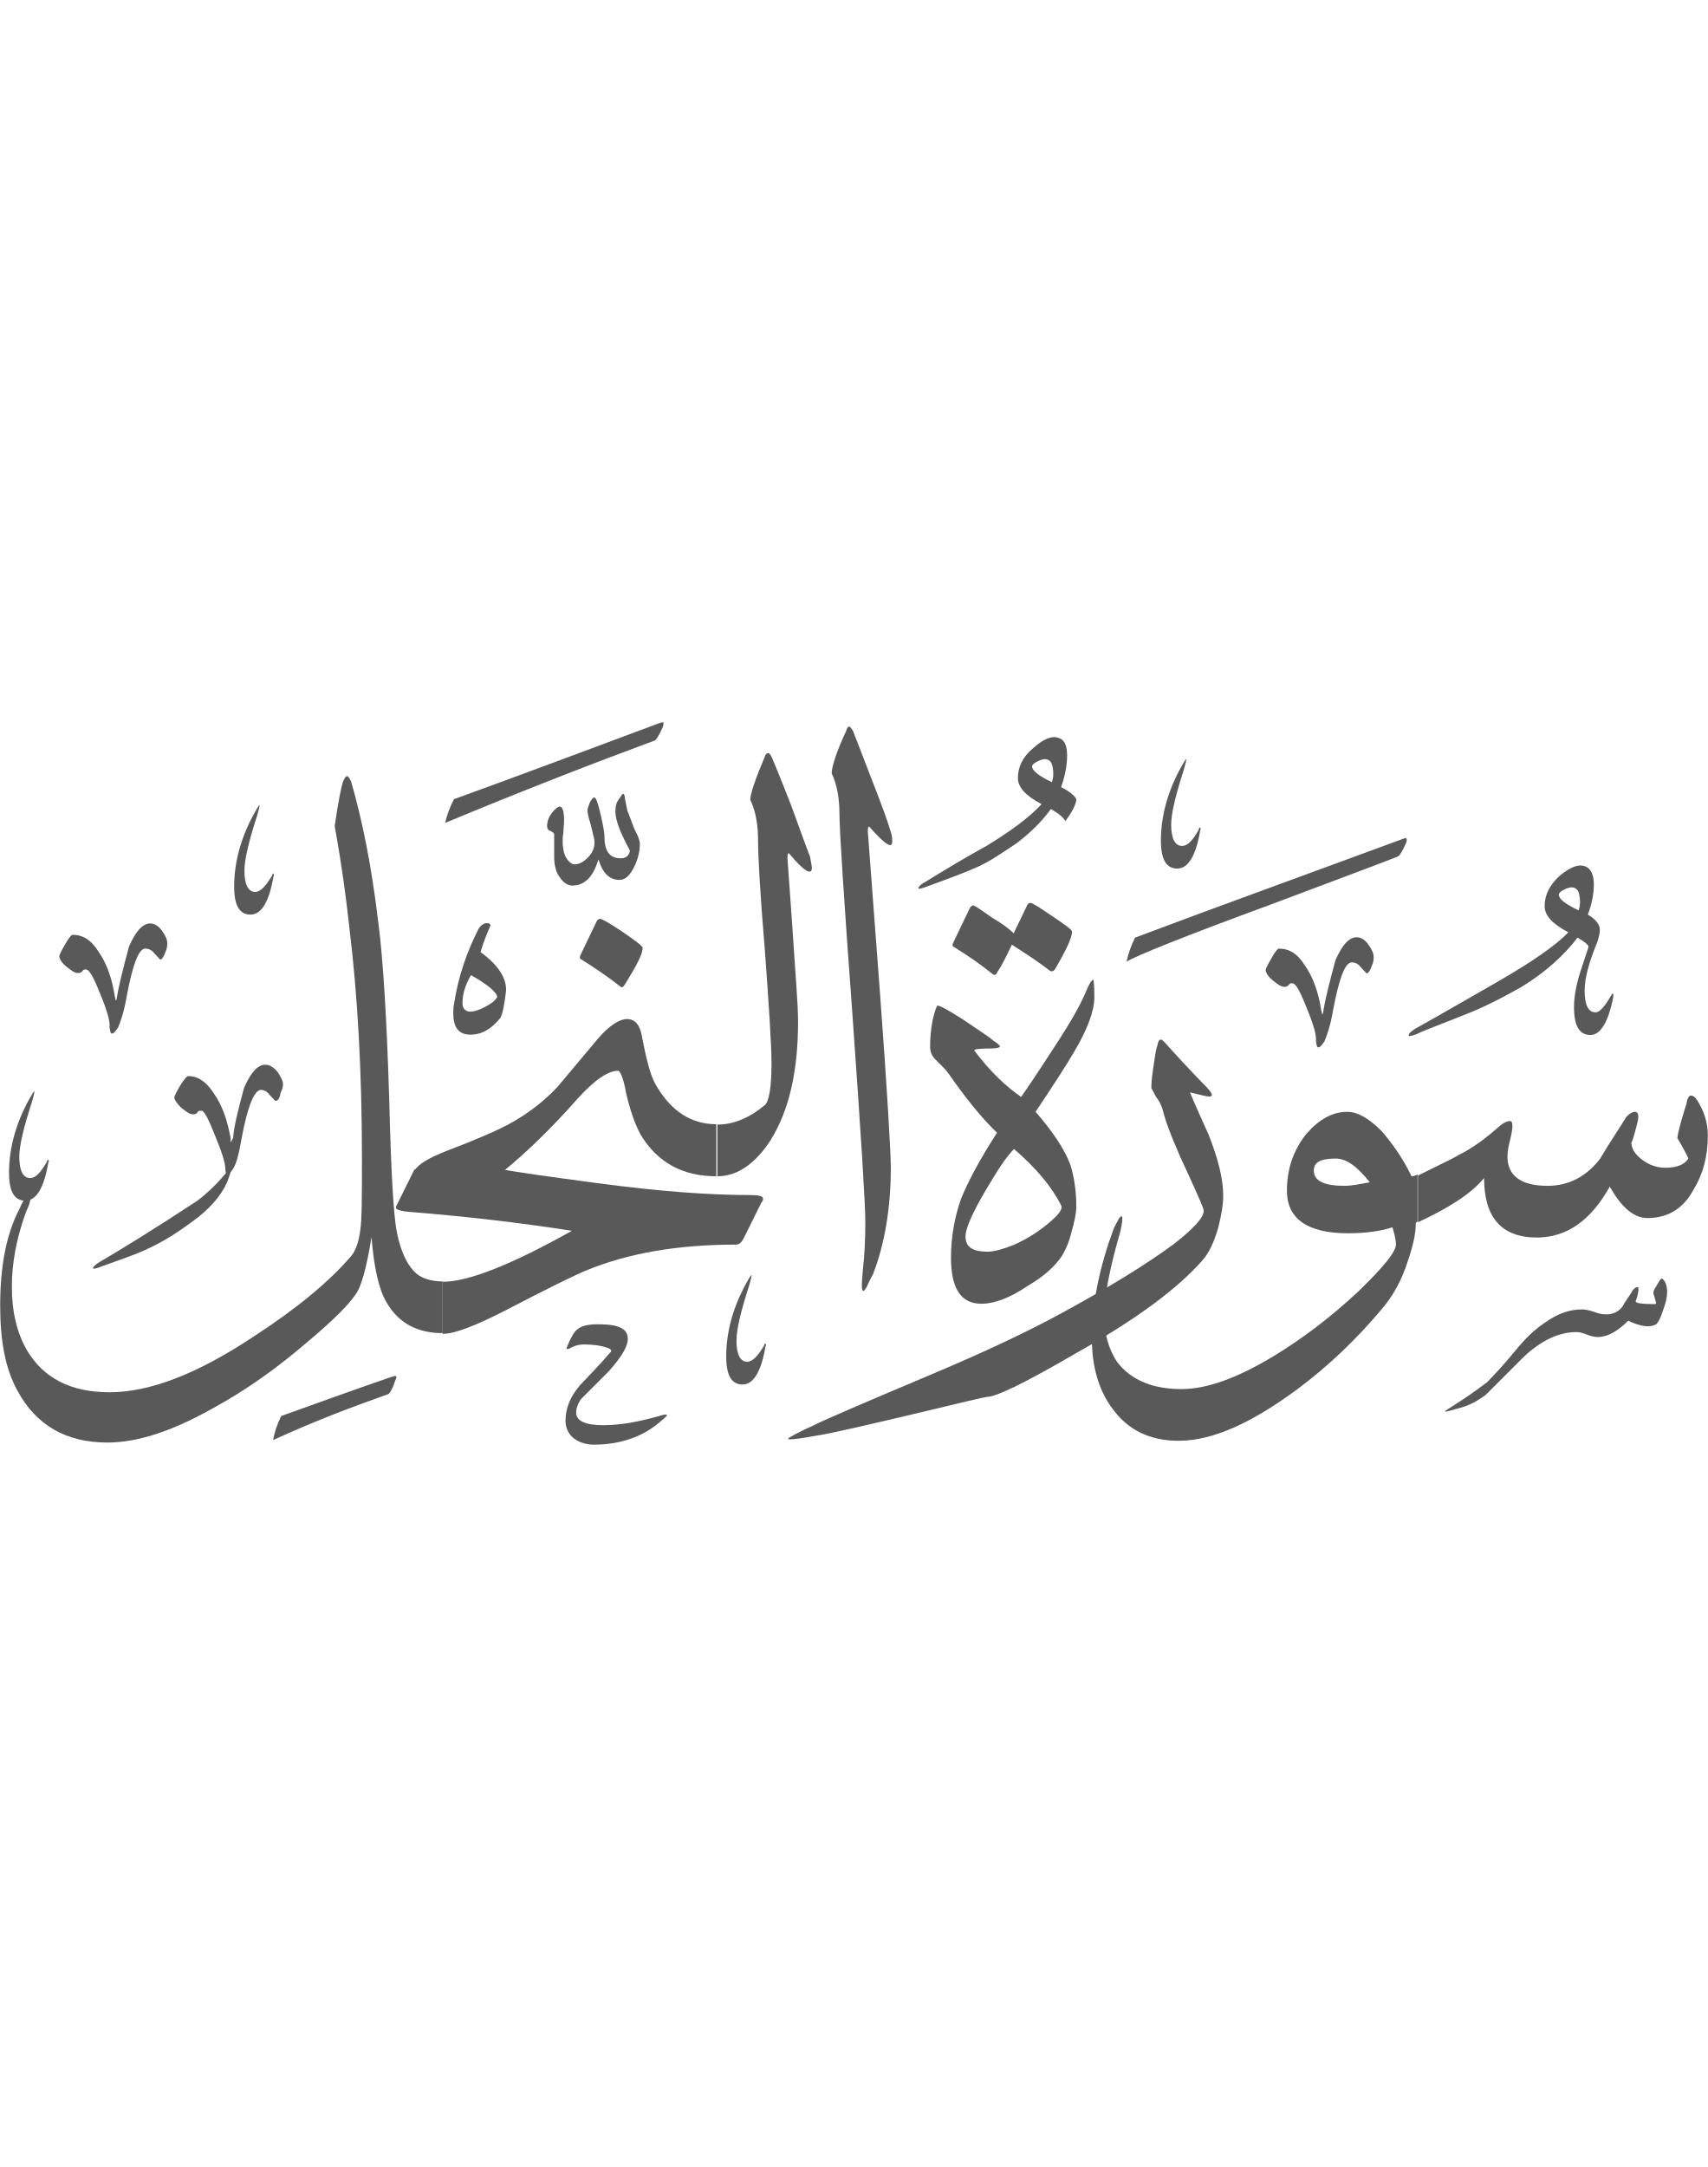
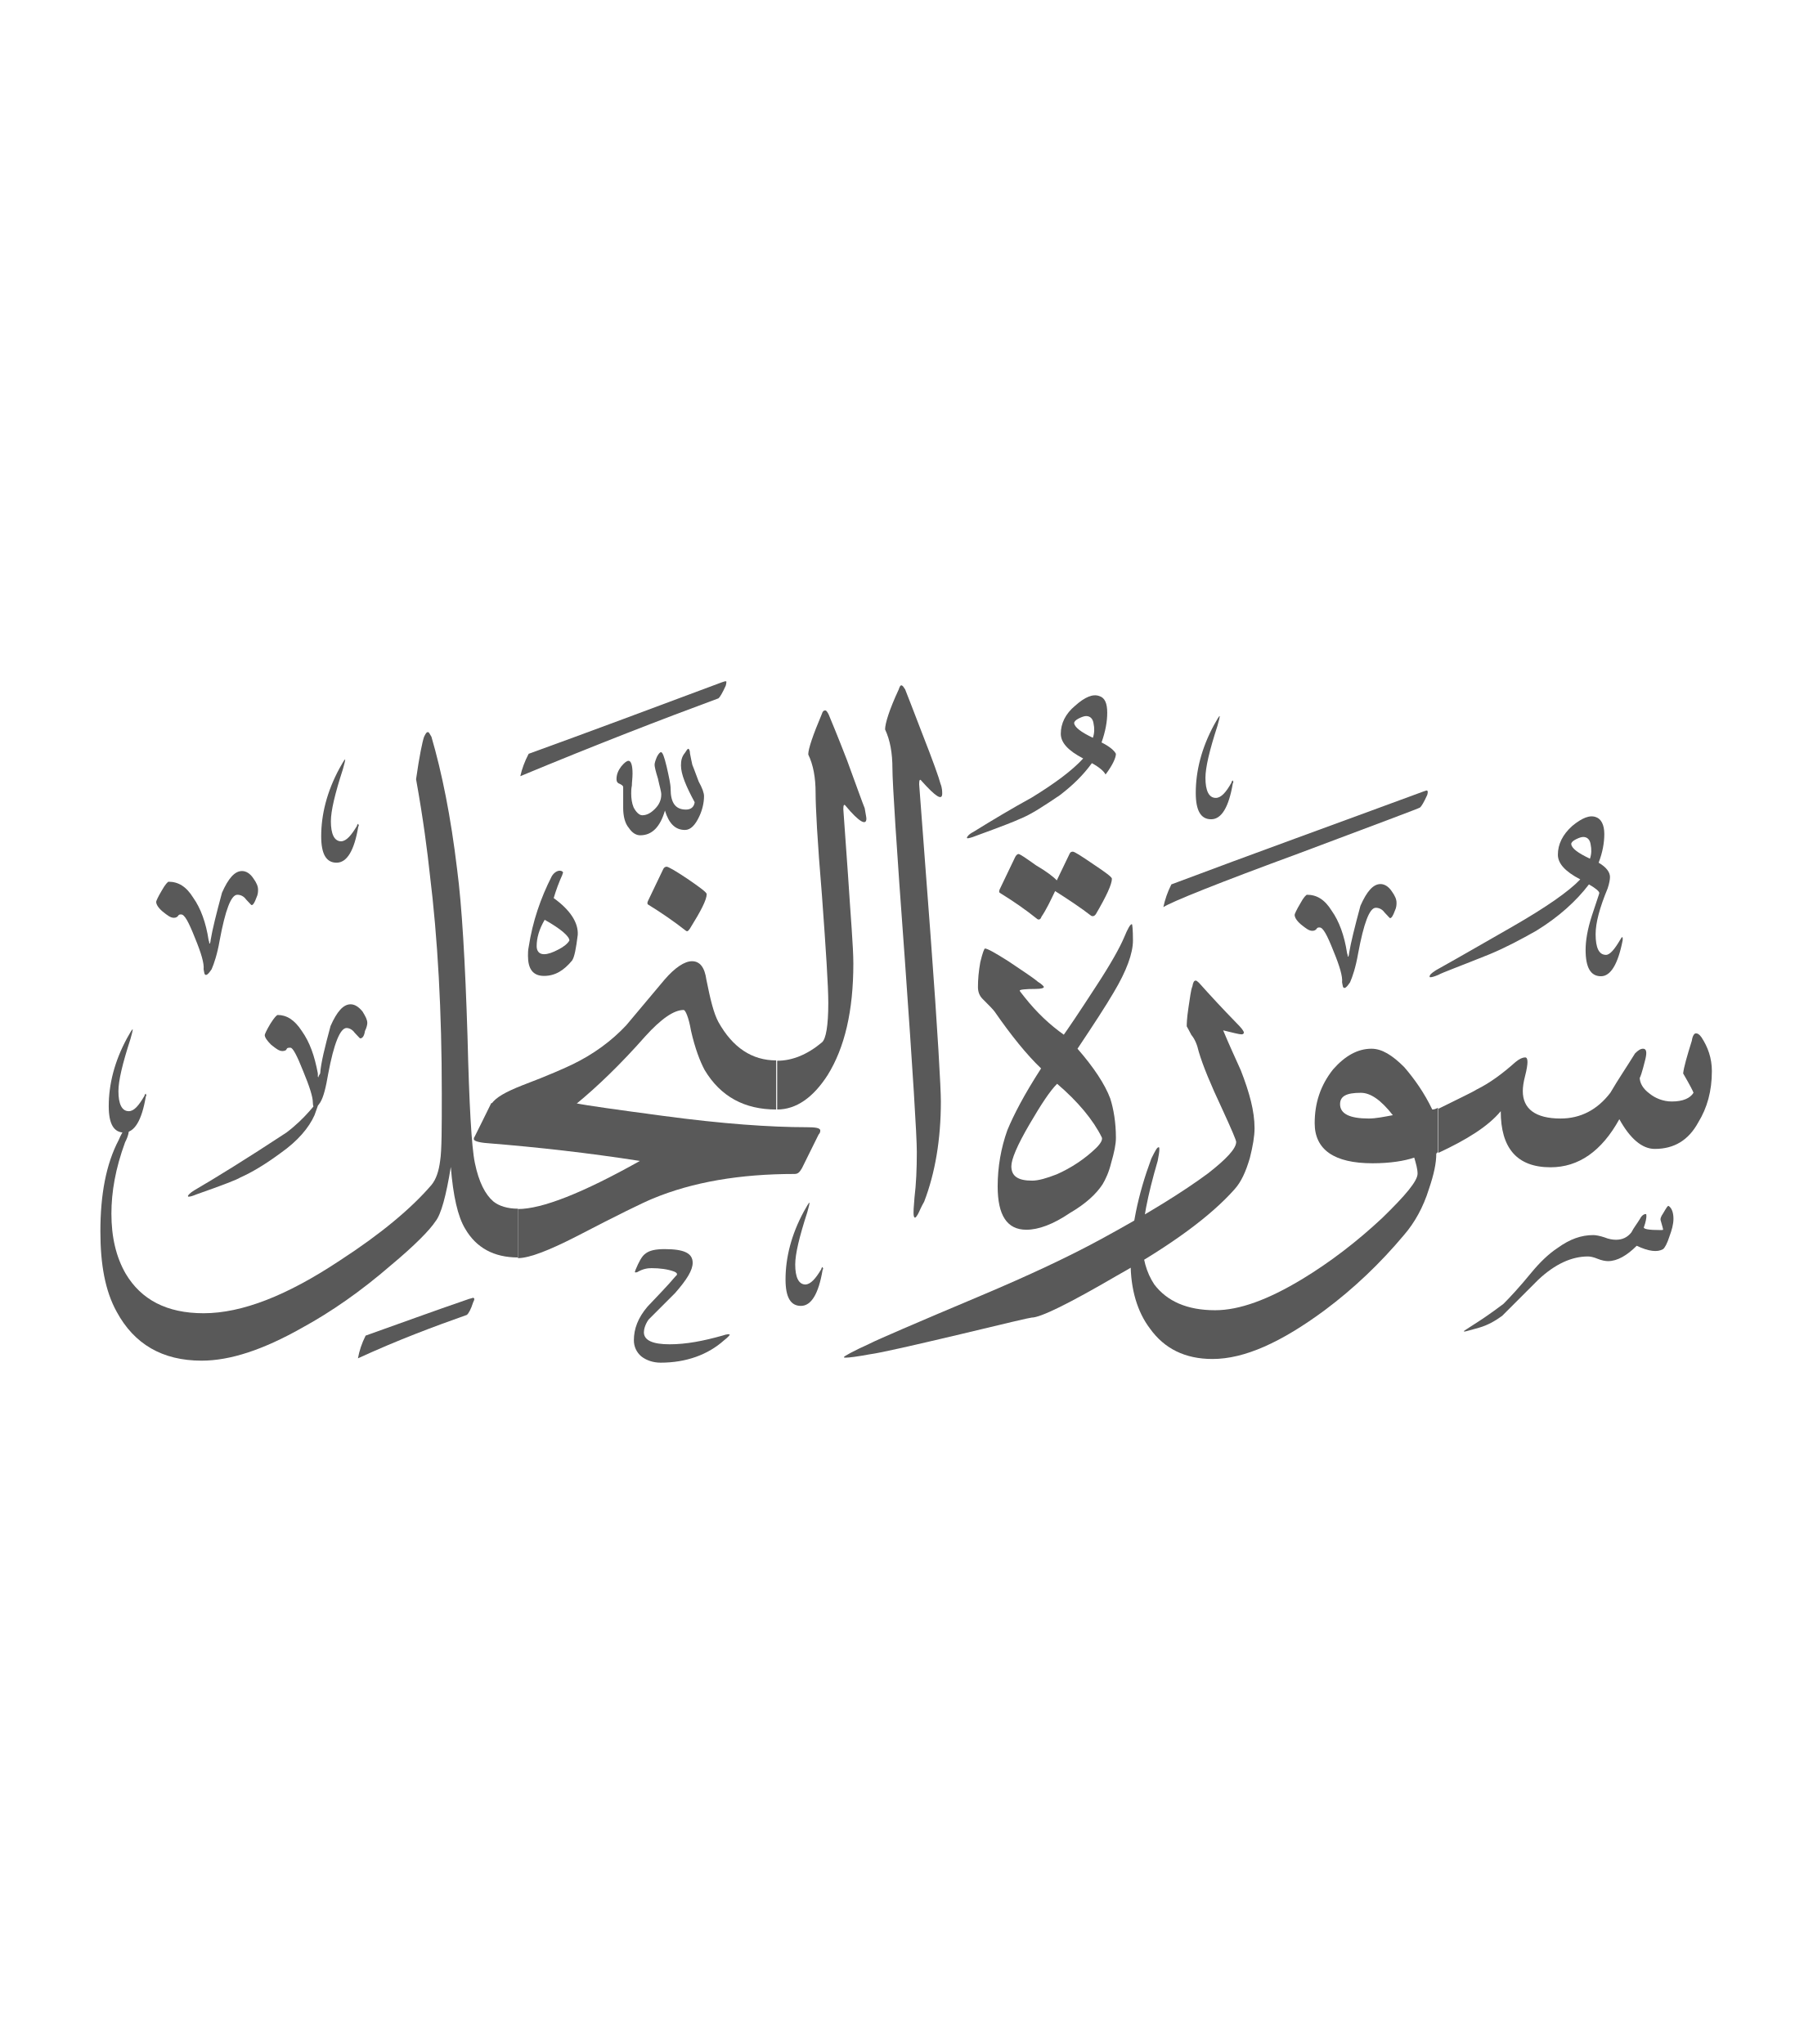
- <svg xmlns="http://www.w3.org/2000/svg" version="1.1" id="Layer_1" x="0px" y="0px" viewBox="154.75 0 482.5 612" enable-background="new 0 0 792 612" xml:space="preserve">
+ <svg xmlns="http://www.w3.org/2000/svg" version="1.1" id="Layer_1" x="0px" y="0px" viewBox="124.75 0 542.5 612" enable-background="new 0 0 792 612" xml:space="preserve">
  <g>
    <path fill="#595959" d="M391.9,230.2c0-4.8-0.7-8.6-2.2-11.8c0-1.7,1.2-5.8,4.1-12c0.2-0.7,0.5-1.2,0.7-1.2c0.5,0,0.7,0.5,1.2,1.2   c0.7,1.7,2.4,6.2,5.3,13.7c3.1,7.9,4.8,12.7,5.3,14.6c0.5,1.2,0.5,2.4,0.5,2.9c0,2.2-1.9,1-6.2-3.8c-0.5-0.7-0.7-0.2-0.7,1   c0,0.5,1.2,15.4,3.4,45.1c2.2,29.5,3.1,46.1,3.1,49.9c0,11.3-1.7,21.4-5,30c-1,1.7-1.4,2.9-1.9,3.8l0,0c-0.7,1.2-1,1.2-1.2,0.5   c-0.2-1,0-2.9,0.2-5.5c0.5-4.1,0.7-8.6,0.7-13.7c0-4.8-1.2-24-3.6-57.8C393.1,253.3,391.9,234.3,391.9,230.2L391.9,230.2   L391.9,230.2L391.9,230.2z" />
    <path fill="#595959" d="M380.2,288.5c0,14.2-2.6,25.2-7.7,33.4c-4.3,6.7-9.4,10.3-15.1,10.3v-14.6c4.6,0,9.1-1.9,13.4-5.5   c1.2-1,1.9-5,1.9-11.8c0-5-0.7-15.8-1.9-32.2c-1.4-16.6-1.9-26.6-1.9-30.7c0-4.6-0.7-8.4-2.2-11.5c0-1.7,1.4-5.8,4.1-12.2   c0.2-0.7,0.5-1,1-1c0.2,0,0.5,0.2,1,1.2c0.7,1.7,2.6,6.2,5.5,13.7c2.9,7.9,4.6,12.7,5.3,14.4c0.2,1.4,0.5,2.6,0.5,3.1   c0,2.2-2.2,1-6.2-3.8c-0.5-0.7-0.7-0.2-0.7,1c0,0.2,0.5,6.7,1.4,19.7C379.4,274.6,380.2,283.5,380.2,288.5L380.2,288.5L380.2,288.5   L380.2,288.5z" />
    <g>
      <path fill="#595959" d="M357.1,332.2c-9.4,0-16.6-3.8-21.4-11.8c-1.4-2.6-2.9-6.5-4.1-11.8c-0.7-4.1-1.7-6.2-2.2-6.2    c-2.9,0-6.7,2.6-11.5,7.9c-7.4,8.4-14.4,15.1-20.6,20.2h-25.4c1.2-1.9,4.3-3.6,9.1-5.5c8.2-3.1,13-5.3,14.9-6.2    c6.5-3.1,12-7.2,16.3-11.8c3.8-4.6,7.7-9.1,11.5-13.7c3.1-3.6,6-5.5,8.2-5.5c2.4,0,3.8,1.9,4.3,5.5c1.2,6,2.2,10.1,3.6,12.7    c4.3,7.7,10.1,11.5,17.3,11.5V332.2L357.1,332.2L357.1,332.2z" />
    </g>
    <g>
      <path fill="#595959" d="M369.8,339.7l-5,10.1c-0.7,1.2-1.2,1.7-2.2,1.7c-16.3,0-30.5,2.4-42.5,7.4c-2.9,1.2-10.3,4.8-22.8,11.3    c-8.4,4.3-14.2,6.5-17.5,6.5V362c7.2,0,19.4-4.8,36.5-14.4c-15.4-2.4-30.5-4.1-45.4-5.3c-2.9-0.2-4.3-0.7-4.3-1.2    c0-0.2,0-0.5,0.2-0.7c1.2-2.4,2.9-5.8,5-10.1h25.2c3.4,0.7,12,1.9,26.2,3.8c17.8,2.4,32.2,3.4,43,3.4c2.6,0,4.1,0.2,4.1,1    C370.3,338.7,370.3,339.2,369.8,339.7L369.8,339.7L369.8,339.7L369.8,339.7z" />
    </g>
    <path fill="#595959" d="M154.8,368.7c0-11,1.7-20.2,5.5-27.4c1.2-2.9,2.4-4.1,2.9-4.1c0.2,0,0.2,0,0.2,0.5c0,1-0.2,2.4-1.2,4.3   c-2.9,7.9-4.1,14.9-4.1,21.4c0,7,1.4,13,4.3,18c4.6,7.7,12.2,11.8,23.3,11.8c11.5,0,25-5.3,40.8-15.8c12.2-7.9,21.4-15.6,27.4-22.6   c1.4-1.7,2.2-4.1,2.6-7.2c0.5-3.1,0.5-9.8,0.5-20.2c0-24.5-1.2-46.3-3.6-65.8c-0.7-6.5-1.9-16.1-4.1-28.3c1-7,1.9-11.3,2.4-12.7   c0.5-1,0.7-1.4,1.2-1.4c0.2,0,0.5,0.5,1,1.4c3.1,10.6,5.8,23.8,7.7,39.8c1.4,10.6,2.4,27.4,3.1,49.9c0.5,20.4,1.2,33.1,2.2,37.9   c1.2,5.8,3.1,9.4,5.5,11.5c1.7,1.4,4.3,2.2,7.4,2.2v14.6c-7.2,0-12.5-2.9-15.8-8.6c-2.2-3.6-3.6-9.8-4.3-18.5   c-1.4,8.6-2.9,14.2-4.6,16.3c-1.7,2.6-6.2,7.2-13.4,13.2c-8.9,7.7-17.8,13.9-26.6,18.7c-11.5,6.5-21.4,9.8-30,9.8   c-11.8,0-20.2-5-25.4-14.6C156.2,386.5,154.8,378.5,154.8,368.7L154.8,368.7L154.8,368.7L154.8,368.7z" />
    <path fill="#595959" d="M318.7,270.8c-0.2-0.2-0.2-0.5,0-1l4.6-9.6c0.2-0.5,0.7-0.7,1-0.7c0.5,0,2.6,1.2,6.2,3.6   c3.8,2.6,5.8,4.1,5.8,4.6c0,1.7-1.7,5-5,10.3c-0.5,0.7-0.7,1-1.2,0.7C326.4,275.8,322.6,273.2,318.7,270.8L318.7,270.8L318.7,270.8   L318.7,270.8z" />
    <path fill="#595959" d="M335.5,238.4c0,1.9-0.5,4.1-1.4,6c-1.2,2.6-2.6,4.1-4.3,4.1c-2.9,0-4.8-1.9-6-5.8c-1.4,4.8-3.8,7.4-7.4,7.4   c-1.2,0-2.4-0.7-3.4-2.2c-1.2-1.4-1.7-3.6-1.7-6v-6.2c0-0.5-0.5-0.7-1-1c-0.7-0.2-1-0.7-1-1.4c0-1.4,0.5-2.6,1.4-3.8   c1-1.2,1.7-1.7,2.2-1.7c0.7,0,1.2,1.2,1.2,3.8c0,1.4-0.2,2.6-0.2,3.6c-0.2,1-0.2,1.7-0.2,2.4c0,1.4,0.2,2.9,0.7,4.1   c0.7,1.4,1.7,2.4,2.6,2.4c1.4,0,2.6-0.7,3.8-1.9c1.2-1.2,1.9-2.6,1.9-4.3c0-1-0.5-2.4-1-4.8c-0.7-2.2-1-3.6-1-4.1   c0-0.5,0.2-1.2,0.7-2.4c0.5-1,1-1.4,1.2-1.4c0.5,0,1,1.4,1.7,4.3c0.7,3.1,1.2,5.3,1.2,6.7c0,4.1,1.4,6.2,4.6,6.2   c1.4,0,2.4-0.7,2.6-2.2c-2.6-4.8-4.1-8.4-4.1-11c0-1.4,0.2-2.6,1.2-3.8c0.5-0.7,0.7-1.2,1-1.2c0.2,0,0.5,0.5,0.5,1.4   c0.2,1.2,0.5,2.4,0.7,3.4c0,0,0.7,1.7,1.9,5C335,236,335.5,237.4,335.5,238.4L335.5,238.4L335.5,238.4L335.5,238.4z" />
    <path fill="#595959" d="M283,225.7c18.5-6.7,37.7-13.9,57.8-21.4c0.7-0.2,1.2-0.5,1.4-0.2c0,0,0,0.5-0.2,1.2   c-1,2.2-1.7,3.4-2.2,3.8c-16.8,6.2-36.7,13.9-59.3,23.3C281,230.2,281.8,228,283,225.7L283,225.7L283,225.7L283,225.7z" />
    <path fill="#595959" d="M295.2,281.6c0-1.2-2.4-3.4-7.4-6.2c-1.7,2.9-2.4,5.5-2.4,7.9c0,1.4,0.7,2.4,2.2,2.4c1.2,0,2.6-0.5,4.3-1.4   C293.5,283.5,294.7,282.5,295.2,281.6L295.2,281.6L295.2,281.6L295.2,281.6z M289.9,262.4c0.7-1.2,1.7-1.7,2.4-1.7   c0.5,0,1,0.2,1,0.7c0,0-0.2,0.2-0.2,0.5c-1,2.2-1.9,4.6-2.6,7c5,3.6,7.4,7.4,7.2,11c-0.5,4.1-1,6.7-1.7,7.7c-2.4,2.9-5,4.6-8.4,4.6   c-3.4,0-4.8-2.2-4.8-6c0-0.7,0-1.7,0.2-2.6C284.2,275.8,286.6,268.9,289.9,262.4L289.9,262.4L289.9,262.4L289.9,262.4z" />
    <path fill="#595959" d="M234.2,399.9c9.6-3.4,19.9-7.2,31-11c1-0.2,1.2-0.5,1.4-0.2c0.2,0,0.2,0.5-0.2,1.2   c-0.7,2.2-1.4,3.4-1.9,3.8c-9.6,3.4-20.4,7.4-32.6,13C232.3,404.5,233,402.3,234.2,399.9L234.2,399.9L234.2,399.9L234.2,399.9z" />
    <path fill="#595959" d="M168,328.1c0-0.2,0.2-0.5,0.2-0.5c0.2-0.2,0.2-0.2,0.2,0c0.2,0.2,0.2,0.5,0,0.7c-1.2,7.2-3.4,10.8-6.5,10.8   c-3.1,0-4.6-2.6-4.6-7.9c0-6.5,1.7-13.4,5.5-20.4c1-1.7,1.4-2.6,1.7-2.6l0,0c0,0.2-0.2,1.2-0.7,2.9c-2.4,7.4-3.6,12.5-3.6,15.6   c0,3.8,1,6,3.1,6C164.9,332.7,166.3,331,168,328.1L168,328.1L168,328.1L168,328.1z" />
    <path fill="#595959" d="M234.7,306.3c0,0.5-0.2,1.4-0.7,2.4c-0.2,1.4-0.7,2.2-1.4,2.2c-0.2,0-0.7-0.7-1.7-1.7   c-0.7-1-1.7-1.4-2.4-1.4c-1.9,0-3.8,4.6-5.5,13.7c-0.7,4.1-1.4,7-2.4,8.6c-0.7,1-1.2,1.7-1.7,1.7c-0.2,0-0.5-0.7-0.5-1.7   c0-1.7-1-4.8-2.9-9.4c-1.9-4.8-3.1-7-3.8-7c-0.7,0-1,0-1.2,0.5c0,0.2-0.5,0.5-1.2,0.5c-1,0-1.9-0.7-3.4-1.9   c-1.2-1.2-1.9-2.2-1.9-2.9c0-0.2,0.5-1.4,1.7-3.4c1.2-1.9,1.9-2.6,2.2-2.6c2.6,0,5,1.4,7.2,4.8c2.4,3.4,3.8,7.4,4.8,12.7   c0,0.5,0,0.7,0,1c0.2,0.2,0.2,0.2,0.2,0c0-0.2,0.2-0.5,0.5-1c0.2-3.1,1.4-7.9,3.1-14.2c1.9-4.3,3.8-6.5,6-6.5   c1.2,0,2.4,0.7,3.6,2.2C234.2,304.4,234.7,305.3,234.7,306.3L234.7,306.3L234.7,306.3L234.7,306.3z M218.9,333.9   c-1.7,3.8-5,7.7-10.1,11.3c-4.6,3.4-8.6,5.8-12.2,7.4c-0.7,0.5-5,2.2-13,5c-1.2,0.5-1.9,0.7-2.4,0.7c-0.2,0-0.2-0.2-0.2-0.2   c0-0.2,0.7-1,1.9-1.7c6.5-3.8,15.6-9.4,27.6-17.3c2.9-2.2,5-4.3,6.7-6.2c1.9-2.2,2.9-3.4,3.1-3.4c0,0,0,0,0,0.2   S219.8,331.5,218.9,333.9L218.9,333.9L218.9,333.9L218.9,333.9z" />
    <path fill="#595959" d="M341.5,401.3c-4.8,4.3-11.3,6.7-19,6.7c-2.2,0-4.3-0.7-5.8-1.9c-1.4-1.2-2.2-2.9-2.2-4.8   c0-3.4,1.2-6.7,4.1-10.1c2.9-3.1,5.8-6,8.4-9.1c0.7-0.5,0.5-1-0.5-1.4c-1.9-0.7-4.3-1-6.7-1c-1.2,0-2.6,0.2-4.3,1.2   c-0.2,0-0.5,0.2-0.7,0c0,0,0-0.2,0.2-0.7c1-2.4,1.9-4.1,2.9-4.8c1.2-1,3.1-1.4,5.8-1.4c5.8,0,8.4,1.2,8.4,4.1c0,2.2-1.7,5-5.3,9.1   c-2.6,2.6-5.3,5.3-7.9,7.9c-1,1.4-1.4,2.9-1.4,3.8c0,2.4,2.6,3.6,7.7,3.6c5,0,10.1-1,15.8-2.6c1.4-0.5,2.2-0.5,2.2-0.2   C343.2,399.7,342.7,400.4,341.5,401.3L341.5,401.3L341.5,401.3L341.5,401.3z" />
    <path fill="#595959" d="M370.6,380c0-0.2,0.2-0.5,0.2-0.5c0.2-0.2,0.2-0.2,0.2,0c0.2,0.2,0.2,0.5,0,0.7c-1.2,7.2-3.4,10.8-6.5,10.8   c-3.1,0-4.6-2.6-4.6-7.9c0-6.5,1.7-13.4,5.5-20.4c1-1.7,1.4-2.6,1.7-2.6l0,0c0,0.2-0.2,1.2-0.7,2.9c-2.4,7.4-3.6,12.5-3.6,15.6   c0,3.8,1,6,3.1,6C367.4,384.5,368.9,382.9,370.6,380L370.6,380L370.6,380L370.6,380z" />
    <path fill="#595959" d="M231.6,247.3c0-0.2,0.2-0.5,0.2-0.5c0.2-0.2,0.2-0.2,0.2,0c0.2,0.2,0.2,0.5,0,0.7   c-1.2,7.2-3.4,10.8-6.5,10.8c-3.1,0-4.6-2.6-4.6-7.9c0-6.5,1.7-13.4,5.5-20.4c1-1.7,1.4-2.6,1.7-2.6l0,0c0,0.2-0.2,1.2-0.7,2.9   c-2.4,7.4-3.6,12.5-3.6,15.6c0,3.8,1,6,3.1,6C228.5,251.8,229.9,250.1,231.6,247.3L231.6,247.3L231.6,247.3L231.6,247.3z" />
    <path fill="#595959" d="M175.2,264c2.9,0,5.3,1.4,7.4,4.8c2.2,3.1,3.8,7.4,4.6,12.7c0.2,0.5,0.2,0.7,0.2,1h0.2c0-0.2,0.2-0.5,0.2-1   c0.5-3.1,1.7-7.9,3.4-14.2c1.9-4.3,3.8-6.5,6-6.5c1.2,0,2.4,0.7,3.4,2.2c1,1.4,1.4,2.4,1.4,3.4c0,0.5,0,1.4-0.5,2.4   c-0.5,1.4-1,2.2-1.4,2.2c-0.2,0-0.7-0.7-1.7-1.7c-0.7-1-1.7-1.4-2.6-1.4c-1.9,0-3.6,4.6-5.3,13.7c-0.7,4.1-1.7,7-2.4,8.6   c-0.7,1-1.2,1.7-1.7,1.7c-0.5,0-0.5-0.7-0.7-1.7c0.2-1.7-0.7-4.8-2.6-9.4c-1.9-4.8-3.1-7-4.1-7c-0.5,0-0.7,0-1,0.5   c-0.2,0.2-0.5,0.5-1.2,0.5c-1,0-1.9-0.7-3.4-1.9c-1.4-1.2-1.9-2.2-1.9-2.9c0-0.2,0.5-1.4,1.7-3.4C174.2,264.8,175,264,175.2,264   L175.2,264L175.2,264L175.2,264z" />
    <path fill="#595959" d="M578.4,318c1.2-1,2.2-1.4,2.9-1.4c0.5,0,0.7,0.5,0.7,1.4c0,0.7-0.2,2.2-0.7,4.1c-0.5,1.9-0.7,3.4-0.7,4.6   c0,5.3,3.8,8.2,11.3,8.2c6,0,11-2.6,14.9-7.7c2.4-4.1,5-7.9,7.4-11.8c1-1,1.7-1.4,2.4-1.4c1,0,1.2,1,0.7,3.1c-1,4.1-1.7,6-1.7,5.5   c0,1.7,1,3.4,2.9,4.8c1.7,1.4,4.1,2.4,6.7,2.4c3.4,0,5.5-1,6.5-2.6c0-0.2-1-2.2-3.1-5.8c0.2-1.9,1.2-5.3,2.6-9.8   c0.2-1.4,0.7-2.2,1.2-2.2c0.5,0,1,0.2,1.7,1.2c1.9,2.9,3.1,6.2,3.1,10.1c0,6-1.4,11-4.1,15.4c-2.9,5.3-7.2,7.9-13,7.9   c-3.8,0-7.4-3.1-10.6-8.9c-5.3,9.6-12.2,14.4-20.6,14.4c-10.1,0-14.9-5.8-14.9-16.8c-3.8,4.6-10.3,8.6-18.7,12.5V332   c6.2-3.1,10.3-5,11.5-5.8C570.7,324.3,574.6,321.4,578.4,318L578.4,318L578.4,318L578.4,318z" />
    <path fill="#595959" d="M541.7,333.9c-3.6-4.6-6.7-6.7-9.6-6.7c-4.3,0-6.2,1-6.2,3.4c0,2.9,2.9,4.3,8.6,4.3   C536.6,334.9,539,334.4,541.7,333.9L541.7,333.9L541.7,333.9L541.7,333.9z M549.1,351.4c0-1.4-0.5-3.1-1-4.8   c-2.9,1-7.2,1.7-12.5,1.7c-11.5,0-17.3-4.1-17.3-12c0-6,1.7-11.3,5.5-16.1c3.6-4.1,7.4-6.2,11.5-6.2c3.1,0,6.2,1.9,9.8,5.5   c3.1,3.6,6,7.7,8.4,12.7c0.2,0,0.7,0,1.7-0.5v13.2l-0.5,0.5c0,2.9-0.7,6.2-2.2,10.6c-1.7,5.5-4.3,10.1-7.4,13.7   c-7.2,8.6-15.1,16.1-23.8,22.6c-13,9.6-24,14.6-33.6,14.6c-8.2,0-14.4-3.1-18.7-9.1c-3.8-5-5.8-11.8-5.8-19.7   c0-10.1,2.2-20.4,6.2-31.2c1.2-2.4,1.7-3.4,2.2-3.4c0.2,0,0.2,0.2,0.2,0.7c0,0.7-0.2,1.9-0.5,3.4c-3.1,10.6-4.6,18.5-4.6,24   c0,5,1.2,9.4,3.6,13c3.8,5,9.8,7.7,18.2,7.7c7.2,0,15.8-3.1,26.2-9.4c8.2-5,16.1-11,23.8-18.2C545.5,357.9,549.1,353.6,549.1,351.4   L549.1,351.4L549.1,351.4L549.1,351.4z" />
    <path fill="#595959" d="M483.6,314.9c-0.5-2.2-1.2-3.8-2.2-5c-0.7-1.4-1.2-2.2-1.4-2.6c0-0.5,0-2.2,0.5-5.5   c0.5-3.1,0.7-5.3,1.2-6.5c0.2-1.2,0.5-1.7,1-1.7c0.2,0,0.5,0.2,1,0.7c3.4,3.8,7,7.7,11,11.8c1.7,1.7,2.4,2.6,2.4,3.1   c0,0.2-0.2,0.5-0.7,0.5c-0.7,0-2.6-0.5-5.5-1.2c1.7,4.1,3.6,8.2,5.3,12c2.6,6.7,4.1,12.2,4.1,17.3c0,2.4-0.5,5.3-1.4,8.9   c-1.2,4.1-2.6,7.2-4.6,9.4c-7,7.9-18.7,16.6-35.3,25.9c-14.4,8.4-22.8,12.5-25.4,12.5c-0.5,0-7.7,1.7-21.4,5   c-14.4,3.4-23.5,5.5-27.1,6c-3.8,0.7-6.2,1-7.2,1c-0.5,0-0.5,0-0.5-0.2c0-0.2,2.6-1.7,7.9-4.1c1.9-1,13-5.8,33.4-14.4   c14.2-6,25.9-11.5,35.3-16.6c14.2-7.7,25-14.4,32.4-19.9c5.5-4.3,8.4-7.4,8.4-9.4c0-0.5-1.4-3.8-4.3-10.1   C487.2,324.8,484.8,319,483.6,314.9L483.6,314.9L483.6,314.9L483.6,314.9z" />
    <path fill="#595959" d="M463.9,281.6c0,3.8-1.9,9.1-5.8,15.6c-2.4,4.1-6,9.6-10.8,16.8c4.8,5.5,8.2,10.6,9.8,14.9   c1,3.1,1.7,7.2,1.7,11.8c0,1.9-0.5,4.3-1.4,7.4c-0.7,2.9-1.7,5-2.6,6.5c-1.9,2.9-5,5.8-9.8,8.6c-5,3.4-9.4,5-13,5   c-5.8,0-8.6-4.3-8.6-13c0-5.8,1-11.5,2.9-16.8c1.9-4.6,5-10.6,10.1-18.5c-4.3-4.1-8.9-9.8-13.9-17c-0.5-0.7-1.7-1.9-3.6-3.8   c-1-1-1.4-2.2-1.4-3.6c0-2.2,0.2-4.6,0.7-7.4c0.7-2.9,1.2-4.1,1.4-4.1c0.7,0,2.9,1.2,7,3.8c3.8,2.6,7,4.6,8.9,6.2   c1.2,0.7,1.7,1.4,1.7,1.4v0.2c0,0.2-0.7,0.5-2.4,0.5c-3.1,0-4.8,0.2-4.8,0.5c0,0.2,0.5,0.7,1.4,1.9c3.8,4.8,7.7,8.4,11.8,11.3   c1-1.4,4.3-6.2,9.6-14.4c4.6-7,7.2-11.8,8.4-14.6c1.2-2.9,1.9-4.1,2.4-4.1C463.7,276.8,463.9,278.2,463.9,281.6L463.9,281.6   L463.9,281.6L463.9,281.6z M454.6,340.6c-2.6-5.3-7.2-10.8-13.4-16.1c-2.2,2.2-4.8,6.2-8.2,12c-3.8,6.5-5.5,10.6-5.5,12.7   c0,2.9,1.9,4.3,6.2,4.3c1.9,0,4.3-0.7,7.4-1.9c4.3-1.9,8.4-4.6,11.8-7.9C454.3,342.3,454.8,341.3,454.6,340.6L454.6,340.6   L454.6,340.6L454.6,340.6z" />
    <path fill="#595959" d="M441.1,263.6l3.8-7.9c0.2-0.5,0.5-0.7,1-0.7c0.5,0,2.4,1.2,6.2,3.8c3.6,2.4,5.5,3.8,5.5,4.3   c0,1.7-1.7,5.3-4.8,10.6c-0.5,0.7-1,0.7-1.4,0.5c-3.1-2.4-6.7-4.8-10.8-7.4c-1.4,2.9-2.6,5.5-4.1,7.7c-0.2,0.7-0.7,1-1.2,0.7   c-3.6-2.9-7.4-5.5-11.3-7.9c-0.2-0.2-0.2-0.5,0-1l4.6-9.6c0.2-0.5,0.7-1,1-1c0.5,0,2.2,1.2,5.3,3.4   C438,260.9,440.2,262.6,441.1,263.6L441.1,263.6L441.1,263.6L441.1,263.6z" />
    <path fill="#595959" d="M567.6,397.5c-2.6,0.7-4.1,1.2-4.6,1.2v-0.2c0,0,1-0.7,2.9-1.9c1.9-1.2,4.8-3.1,8.9-6.2   c1.9-1.9,4.8-5,8.4-9.4c2.4-2.9,5-5.5,7.9-7.4c3.6-2.6,7-3.8,10.6-3.8c0.7,0,1.9,0.2,3.4,0.7c1.2,0.5,2.4,0.7,3.4,0.7   c1.9,0,3.4-0.7,4.6-2.2c0.7-1.4,1.7-2.6,2.6-4.1c0.5-1,1.2-1.4,1.7-1.4c0.2,0,0.2,0.2,0.2,0.7c0,0.5-0.2,1.7-0.7,3.1   c-0.5,0.7,1.4,1,5,1c0.5,0,0.7,0,0.7-0.2c0,0-0.2-1-0.7-2.6c-0.2-0.5,0-1.2,0.7-2.2c1-1.7,1.4-2.4,1.7-2.2c1,0.7,1.4,2.2,1.4,3.8   c0,1.7-0.5,3.4-1.2,5.3c-0.7,2.2-1.4,3.4-1.9,3.8c-1.7,1-4.3,0.7-7.9-1c-2.9,2.9-5.8,4.6-8.6,4.6c-0.7,0-1.9-0.2-3.1-0.7   c-1.2-0.5-2.2-0.7-2.9-0.7c-4.8,0-9.8,2.2-14.9,7c-3.6,3.6-7.2,7.2-10.8,10.8C572.2,395.6,570,396.8,567.6,397.5L567.6,397.5   L567.6,397.5L567.6,397.5z" />
    <path fill="#595959" d="M516,267.9c2.9,0,5.3,1.4,7.4,4.8c2.2,3.1,3.8,7.4,4.6,12.7c0.2,0.5,0.2,0.7,0.2,1h0.2c0-0.2,0.2-0.5,0.2-1   c0.5-3.1,1.7-7.9,3.4-14.2c1.9-4.3,3.8-6.5,6-6.5c1.2,0,2.4,0.7,3.4,2.2c1,1.4,1.4,2.4,1.4,3.4c0,0.5,0,1.4-0.5,2.4   c-0.5,1.4-1,2.2-1.4,2.2c-0.2,0-0.7-0.7-1.7-1.7c-0.7-1-1.7-1.4-2.6-1.4c-1.9,0-3.6,4.6-5.3,13.7c-0.7,4.1-1.7,7-2.4,8.6   c-0.7,1-1.2,1.7-1.7,1.7c-0.5,0-0.5-0.7-0.7-1.7c0.2-1.7-0.7-4.8-2.6-9.4c-1.9-4.8-3.1-7-4.1-7c-0.5,0-0.7,0-1,0.5   c-0.2,0.2-0.5,0.5-1.2,0.5c-1,0-1.9-0.7-3.4-1.9c-1.4-1.2-1.9-2.2-1.9-2.9c0-0.2,0.5-1.4,1.7-3.4C515,268.6,515.8,267.9,516,267.9   L516,267.9L516,267.9L516,267.9z" />
    <path fill="#595959" d="M475.4,264.8c24.2-9.1,49.4-18.2,75.4-27.8c0.7-0.2,1.2-0.5,1.2-0.2c0.2,0,0.2,0.5,0,1.2   c-1,2.2-1.7,3.4-2.2,3.8c-0.2,0.2-12.5,4.8-36.2,13.7c-24.2,8.9-37.9,14.4-40.6,16.1C473.5,269.3,474.2,267.2,475.4,264.8   L475.4,264.8L475.4,264.8L475.4,264.8z" />
    <path fill="#595959" d="M451.9,220.9c0.5-1.4,0.5-2.9,0.2-4.3c-0.2-1.4-1-2.2-2.2-2.2c-0.5,0-1.2,0.2-2.2,0.7c-1,0.5-1.4,1-1.4,1.4   C446.4,217.7,448.3,219.2,451.9,220.9L451.9,220.9L451.9,220.9L451.9,220.9z M449,227.1c-4.6-2.4-6.7-4.8-6.7-7.4   c0-3.1,1.4-6,4.3-8.4c2.9-2.6,5.3-3.6,7.2-2.9c1.7,0.5,2.4,2.2,2.4,5c0,2.6-0.5,5.5-1.7,8.9c2.4,1.2,3.8,2.4,4.3,3.4   c0,1.2-1,3.4-3.1,6.2c-0.5-1-1.9-2.2-4.1-3.4c-2.6,3.6-5.8,6.7-9.6,9.6c-4.6,3.1-8.6,5.8-12.2,7.2c-1,0.5-5.3,2.2-13,5   c-1.2,0.5-2.2,0.7-2.4,0.7s-0.2-0.2-0.2-0.2c0-0.2,0.5-1,1.9-1.7c5.8-3.6,11.5-7,17.5-10.3C440.6,234.5,445.7,230.7,449,227.1   L449,227.1L449,227.1L449,227.1z" />
    <path fill="#595959" d="M600.7,257.1c0.5-1.4,0.5-2.9,0.2-4.3c-0.2-1.4-1-2.2-2.2-2.2c-0.5,0-1.2,0.2-2.2,0.7c-1,0.5-1.4,1-1.4,1.4   C595.2,254,597.1,255.4,600.7,257.1L600.7,257.1L600.7,257.1L600.7,257.1z M606,266c-2.4,5.8-3.6,10.3-3.6,13.7   c0,4.1,1,6.2,3.1,6.2c1.2,0,2.6-1.7,4.3-4.6c0.2-0.2,0.2-0.5,0.5-0.7c0,0,0.2,0,0.2,0.2c0,0,0,0.2,0,0.7   c-1.4,7.2-3.6,10.8-6.5,10.8c-3.1,0-4.6-2.6-4.6-7.9c0-2.6,0.5-6,1.9-10.3c1.4-4.3,2.2-6.5,2.2-6.7c0-0.5-1-1.4-3.1-2.6   c-3.8,5-9.1,9.8-15.8,13.9c-4.6,2.6-9.1,5-13.9,7c-8.9,3.6-14.2,5.5-15.4,6.2c-1.2,0.5-1.9,0.7-2.4,0.7c-0.2,0-0.2-0.2-0.2-0.2   c0-0.5,0.5-1,1.9-1.9c7.7-4.3,15.1-8.6,22.8-13c10.1-5.8,17-10.6,20.4-14.2c-4.6-2.4-6.7-4.8-6.7-7.4c0-3.1,1.4-6,4.3-8.6   c2.9-2.4,5.3-3.4,7.2-2.6c1.4,0.5,2.4,2.2,2.4,5c0,2.6-0.5,5.5-1.7,8.6c2.4,1.4,3.4,2.9,3.4,4.3C606.7,263.3,606.5,264.5,606,266   L606,266L606,266L606,266z" />
    <path fill="#595959" d="M493.4,234.3c0-0.2,0.2-0.5,0.2-0.5c0.2-0.2,0.2-0.2,0.2,0c0.2,0.2,0.2,0.5,0,0.7   c-1.2,7.2-3.4,10.8-6.5,10.8c-3.1,0-4.6-2.6-4.6-7.9c0-6.5,1.7-13.4,5.5-20.4c1-1.7,1.4-2.6,1.7-2.6l0,0c0,0.2-0.2,1.2-0.7,2.9   c-2.4,7.4-3.6,12.5-3.6,15.6c0,3.8,1,6,3.1,6C490.3,238.9,491.8,237.2,493.4,234.3L493.4,234.3L493.4,234.3L493.4,234.3z" />
  </g>
</svg>
